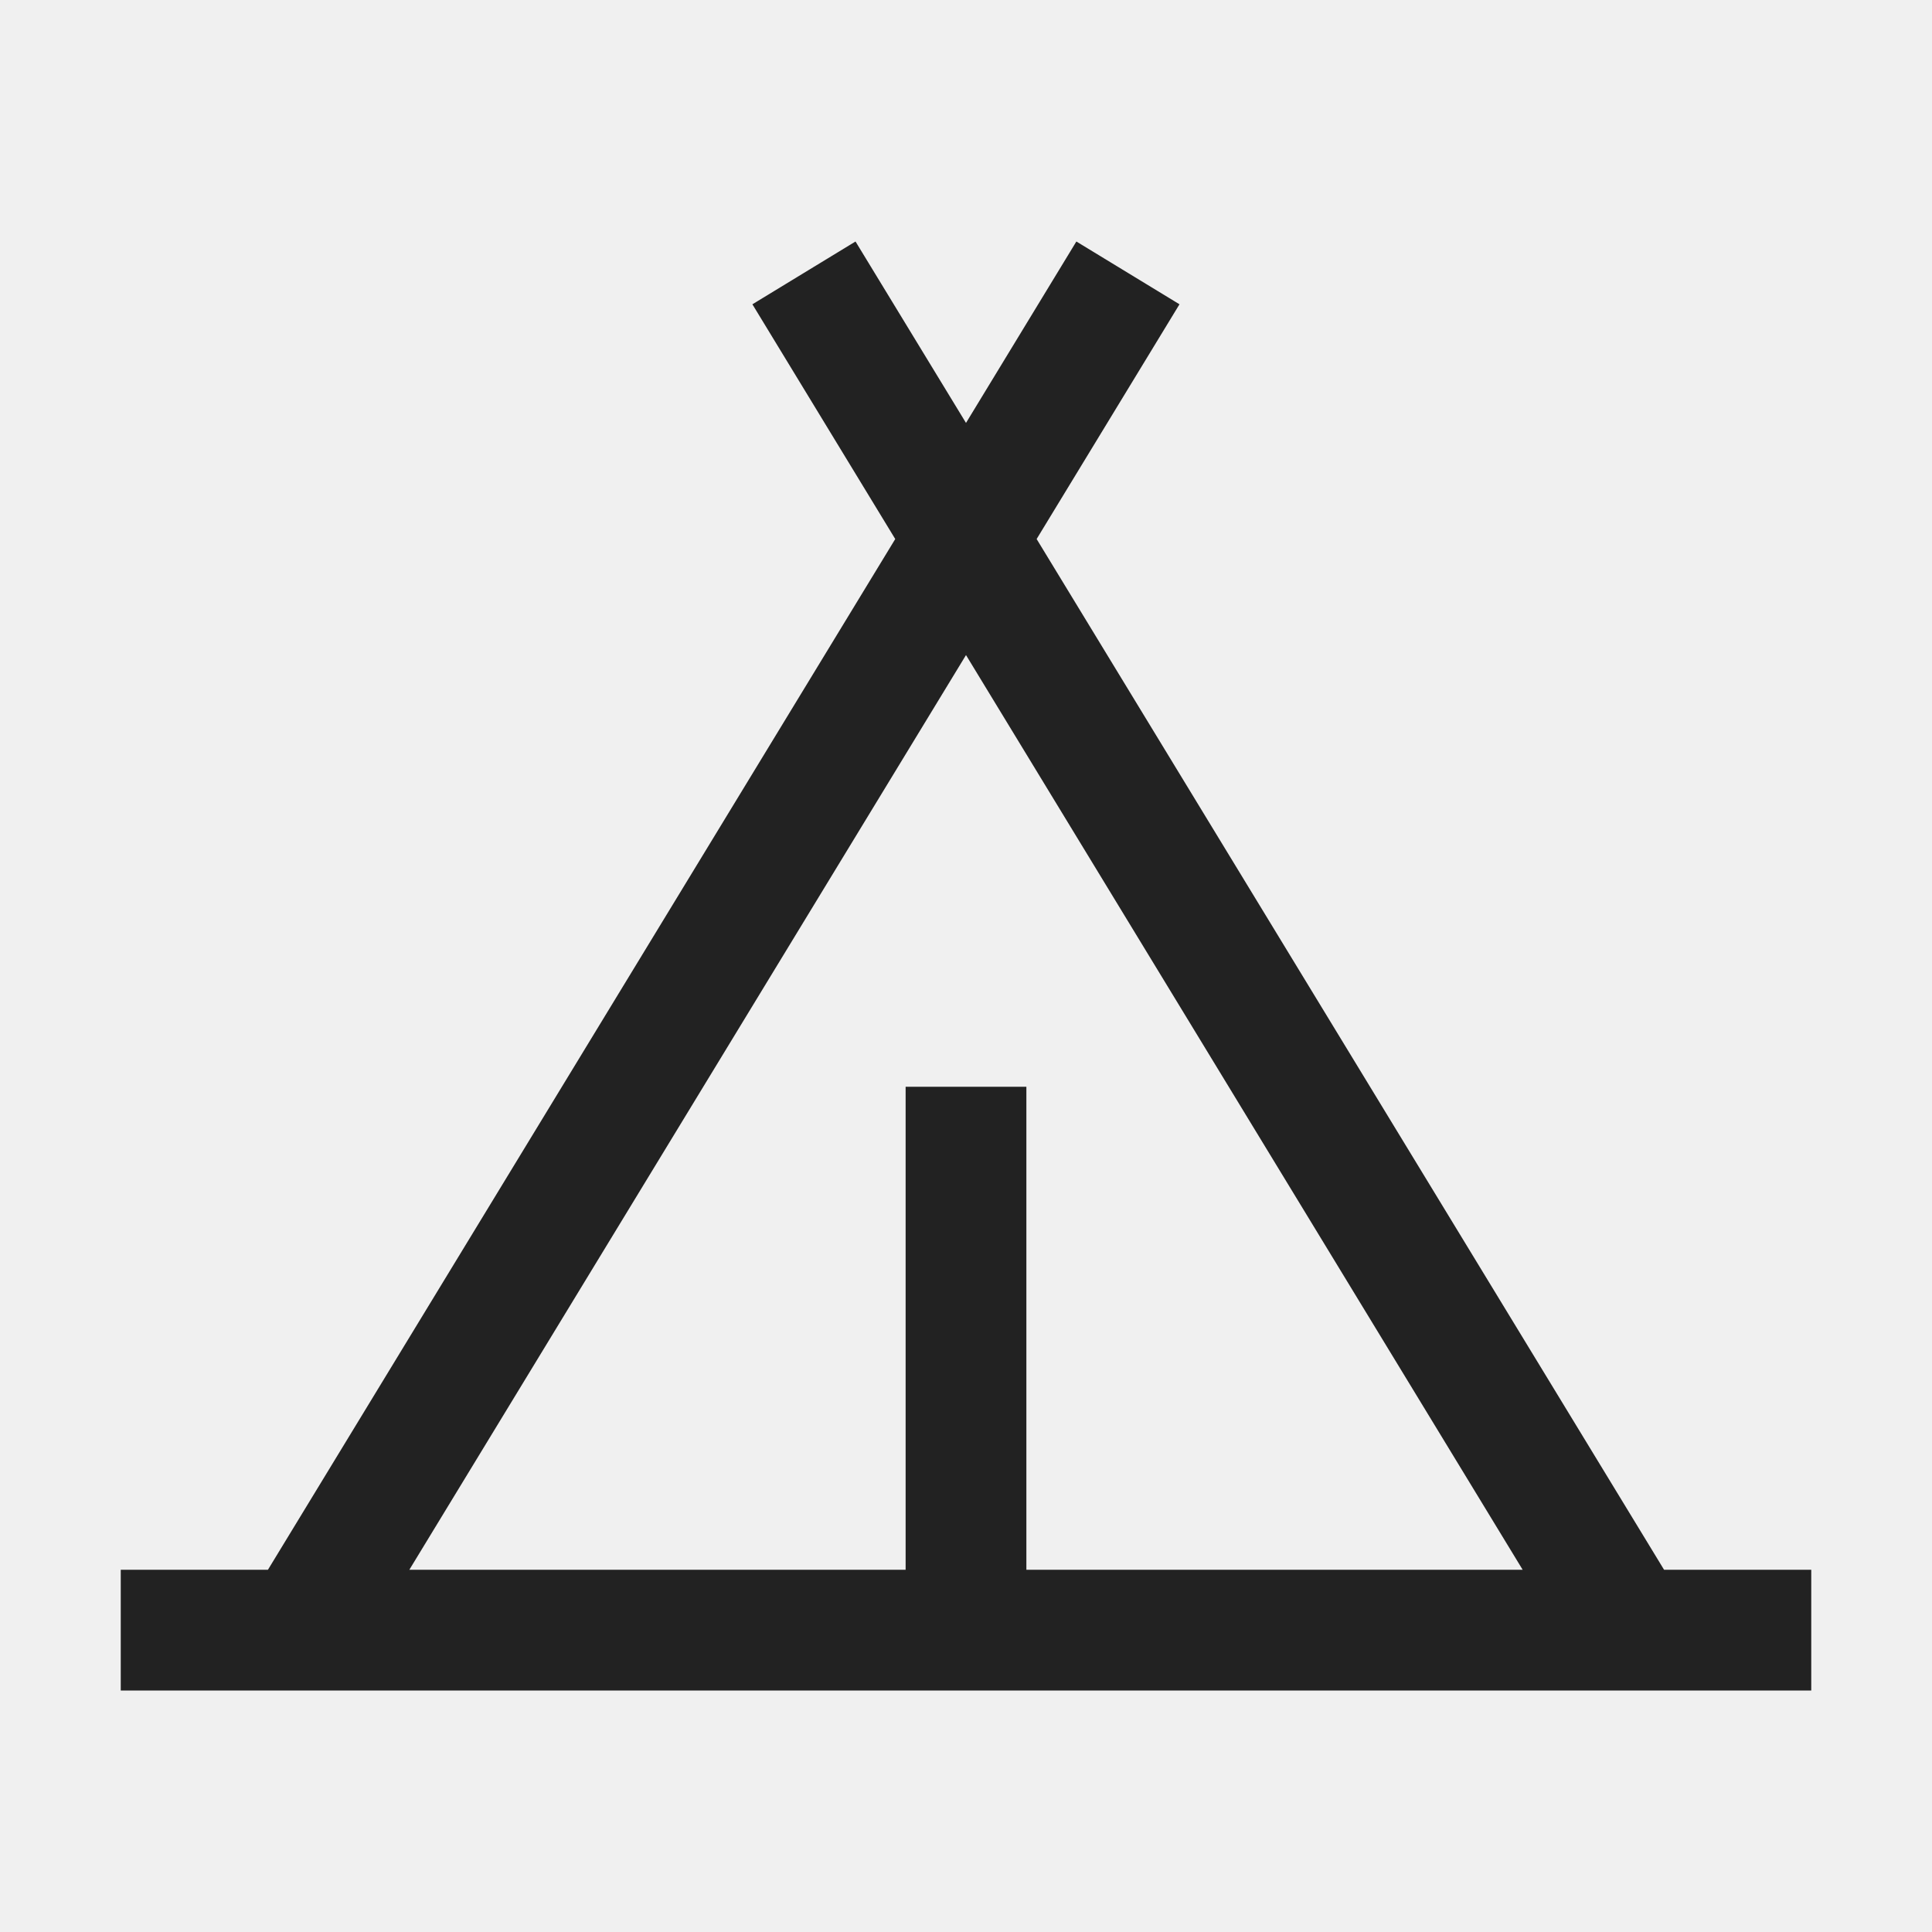
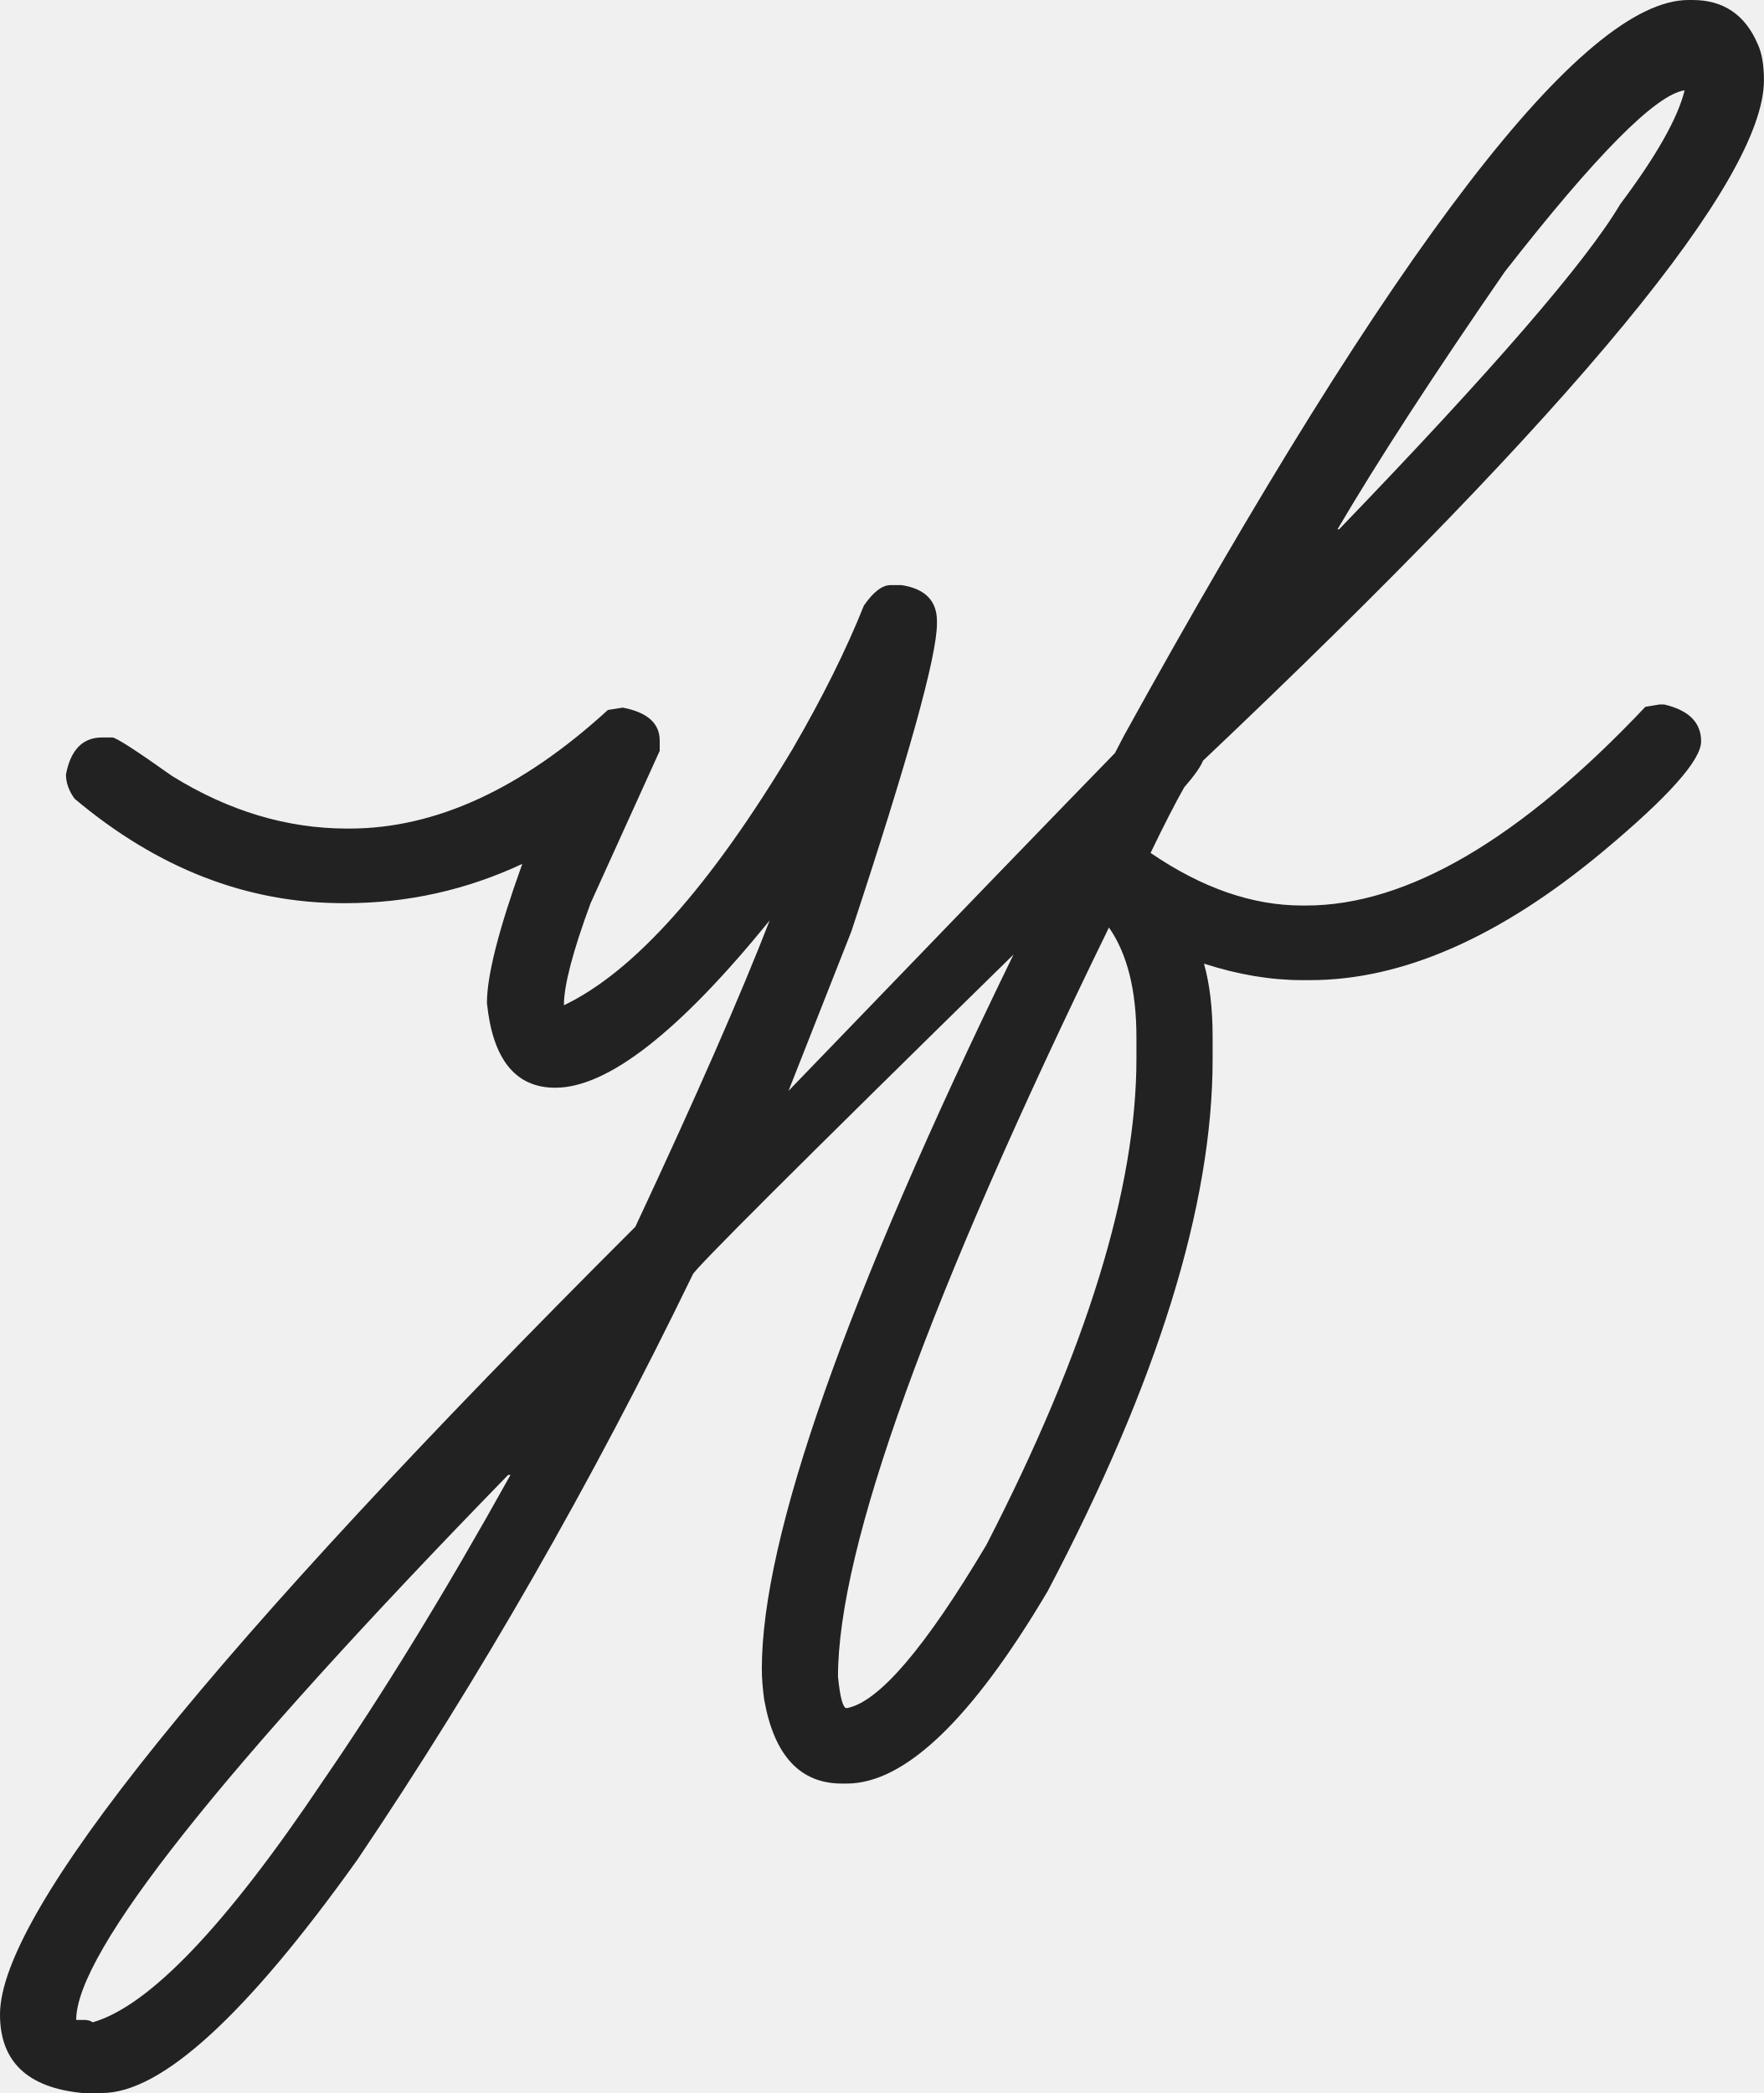
- <svg xmlns="http://www.w3.org/2000/svg" viewBox="0 0 32 32">
+ <svg xmlns="http://www.w3.org/2000/svg" viewBox="0 0 2246 2665">
  <style>
    path { fill: #222; }
    @media (prefers-color-scheme: dark) {
      path { fill: #ffffff; }
    }
  </style>
-   <path d="M27.562 26L17.17 8.928l2.366-3.888L17.828 4L16 7.005L14.17 4l-1.708 1.04l2.366 3.888L4.438 26H2v2h28v-2zM16 10.85L25.22 26H17v-8h-2v8H6.78z" />
+   <path d="M2155 0H2150C2015.33 0 1775.67 312.333 1431 937C1427.2 944.307 1423.42 951.585 1419.66 958.833C1354.49 1025.72 1215.93 1169.11 1004 1389L1084 1186C1156.67 966 1193 835.333 1193 794V791C1193 765 1178 749.667 1148 745H1134C1123.33 745 1112 753.667 1100 771C1077.33 827.667 1047 888.667 1009 954C904.333 1128.67 807.333 1237.33 718 1280C718 1254.67 729.333 1211.33 752 1150L840 956V943C840 921 824.333 907 793 901L774 904C664 1004.67 554.333 1055 445 1055H442C365.333 1055 291 1032.67 219 988C173 955.333 147.667 939 143 939H130C105.333 939 90 954.667 84 986C84 996.667 87.667 1007 95 1017C200.333 1105.67 314.333 1150 437 1150H440C518.667 1150 593.667 1133.33 665 1100C635 1183.33 620 1242.33 620 1277C627.333 1349 656.333 1385 707 1385C773.667 1385 864.667 1314 980 1172C943.333 1266.67 886.333 1396.67 809 1562C269.667 2100.67 0 2435 0 2565C0 2625 35 2658.33 105 2665H130C205.333 2665 313.667 2566 455 2368C611 2136.67 753.333 1888.33 882 1623C882.597 1617.63 1018.75 1481.78 1290.46 1215.45C1076.82 1653.95 970 1957.14 970 2125C970 2136.33 971 2149.33 973 2164C985.667 2235.33 1018.67 2271 1072 2271H1078C1152 2271 1237.33 2189.33 1334 2026C1474 1760 1544 1534.33 1544 1349V1320C1544 1284 1540.33 1253 1533 1227C1576.33 1241 1618 1248 1658 1248H1668C1785.33 1248 1909.33 1193.67 2040 1085C2124 1015 2166 968 2166 944C2166 920 2150.33 904.333 2119 897H2113L2095 900C1935.67 1068.67 1791.67 1153 1663 1153H1658C1594.67 1153 1530.33 1130.67 1465 1086C1482.17 1050.39 1496.45 1022.55 1507.84 1002.48C1520.87 987.481 1528.84 976.193 1531.75 968.613C2007.92 517.607 2246 228.736 2246 102C2246 82.667 2243.33 67.333 2238 56C2222 18.667 2194.33 0 2155 0ZM1705 674H1703C1754.33 586.667 1825.33 477.333 1916 346C2032 197.333 2108.33 120.333 2145 115C2136.33 150.333 2109 198.667 2063 260C2019.67 333.333 1900.33 471.333 1705 674ZM1067 2135C1067 1970.33 1182 1652.33 1412 1181C1435.33 1214.33 1447 1261 1447 1321V1348C1447 1513.33 1383.33 1719.67 1256 1967C1178 2098.33 1118.67 2167.67 1078 2175C1073.33 2175 1069.67 2161.67 1067 2135ZM108 2572H97C97 2486 280.333 2254.67 647 1878H650C567.333 2026.67 487.667 2156.67 411 2268C287.667 2452 190 2554.33 118 2575C115.333 2573 112 2572 108 2572Z" />
</svg>
